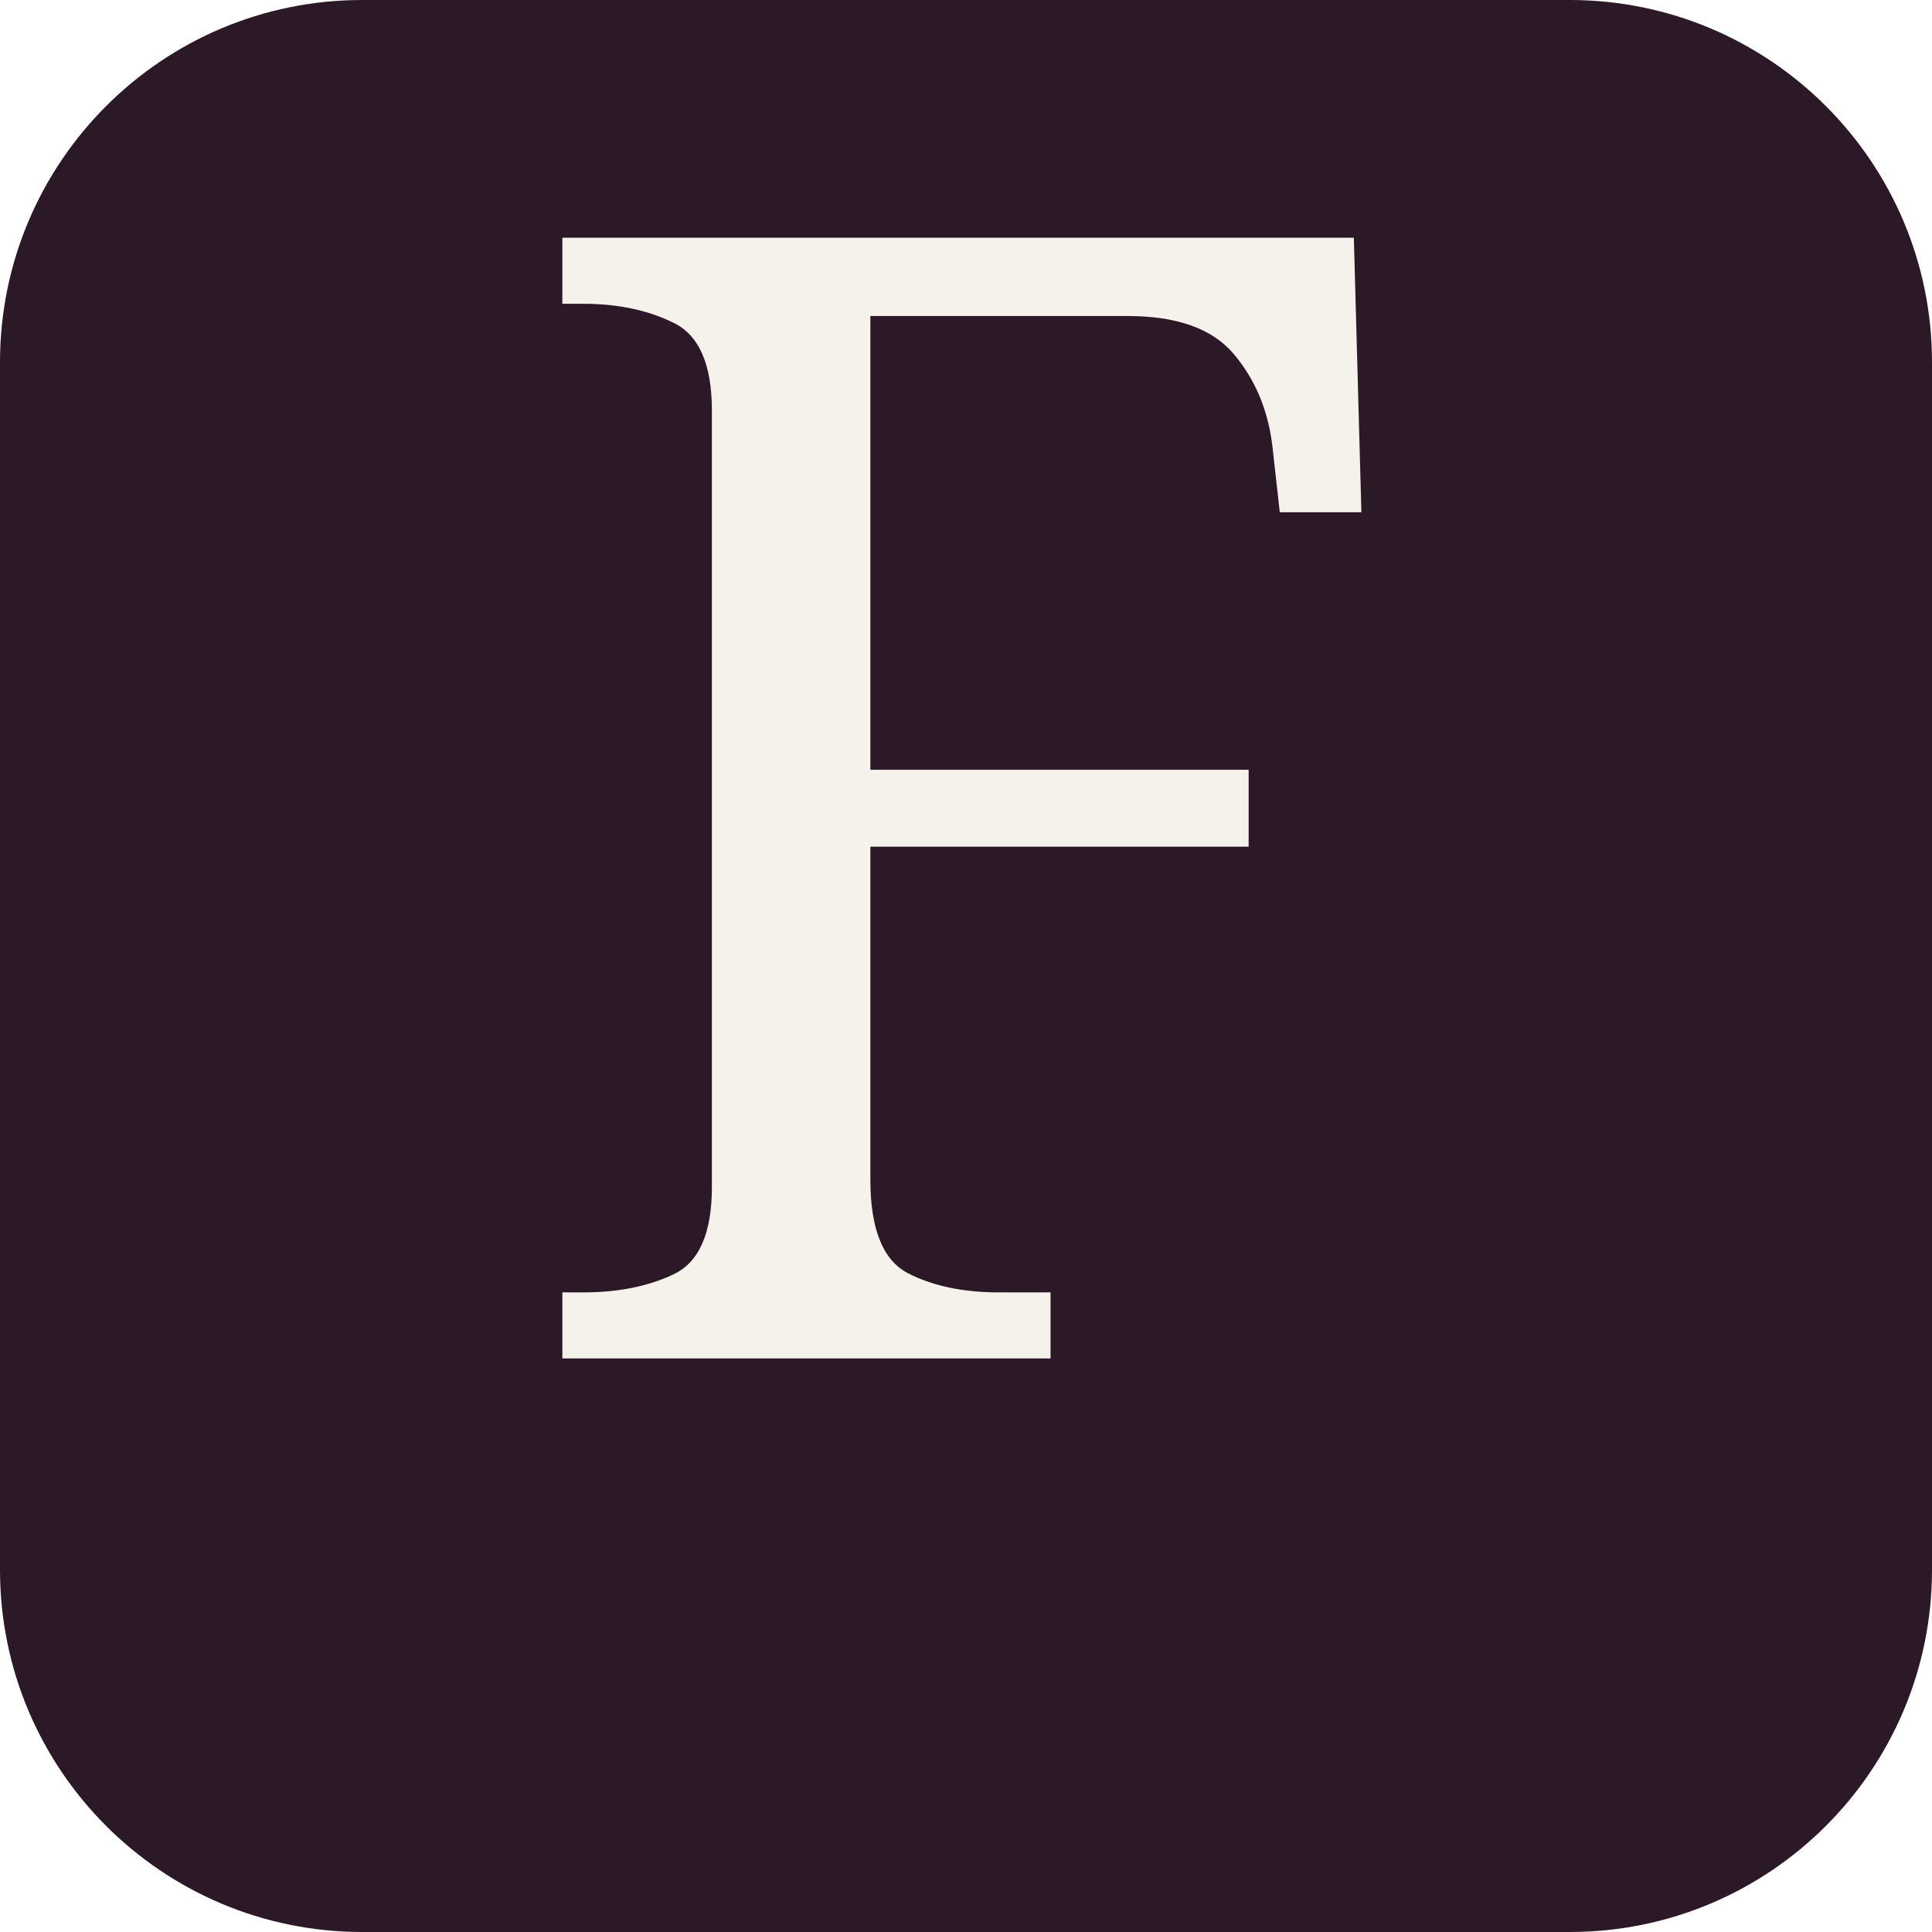
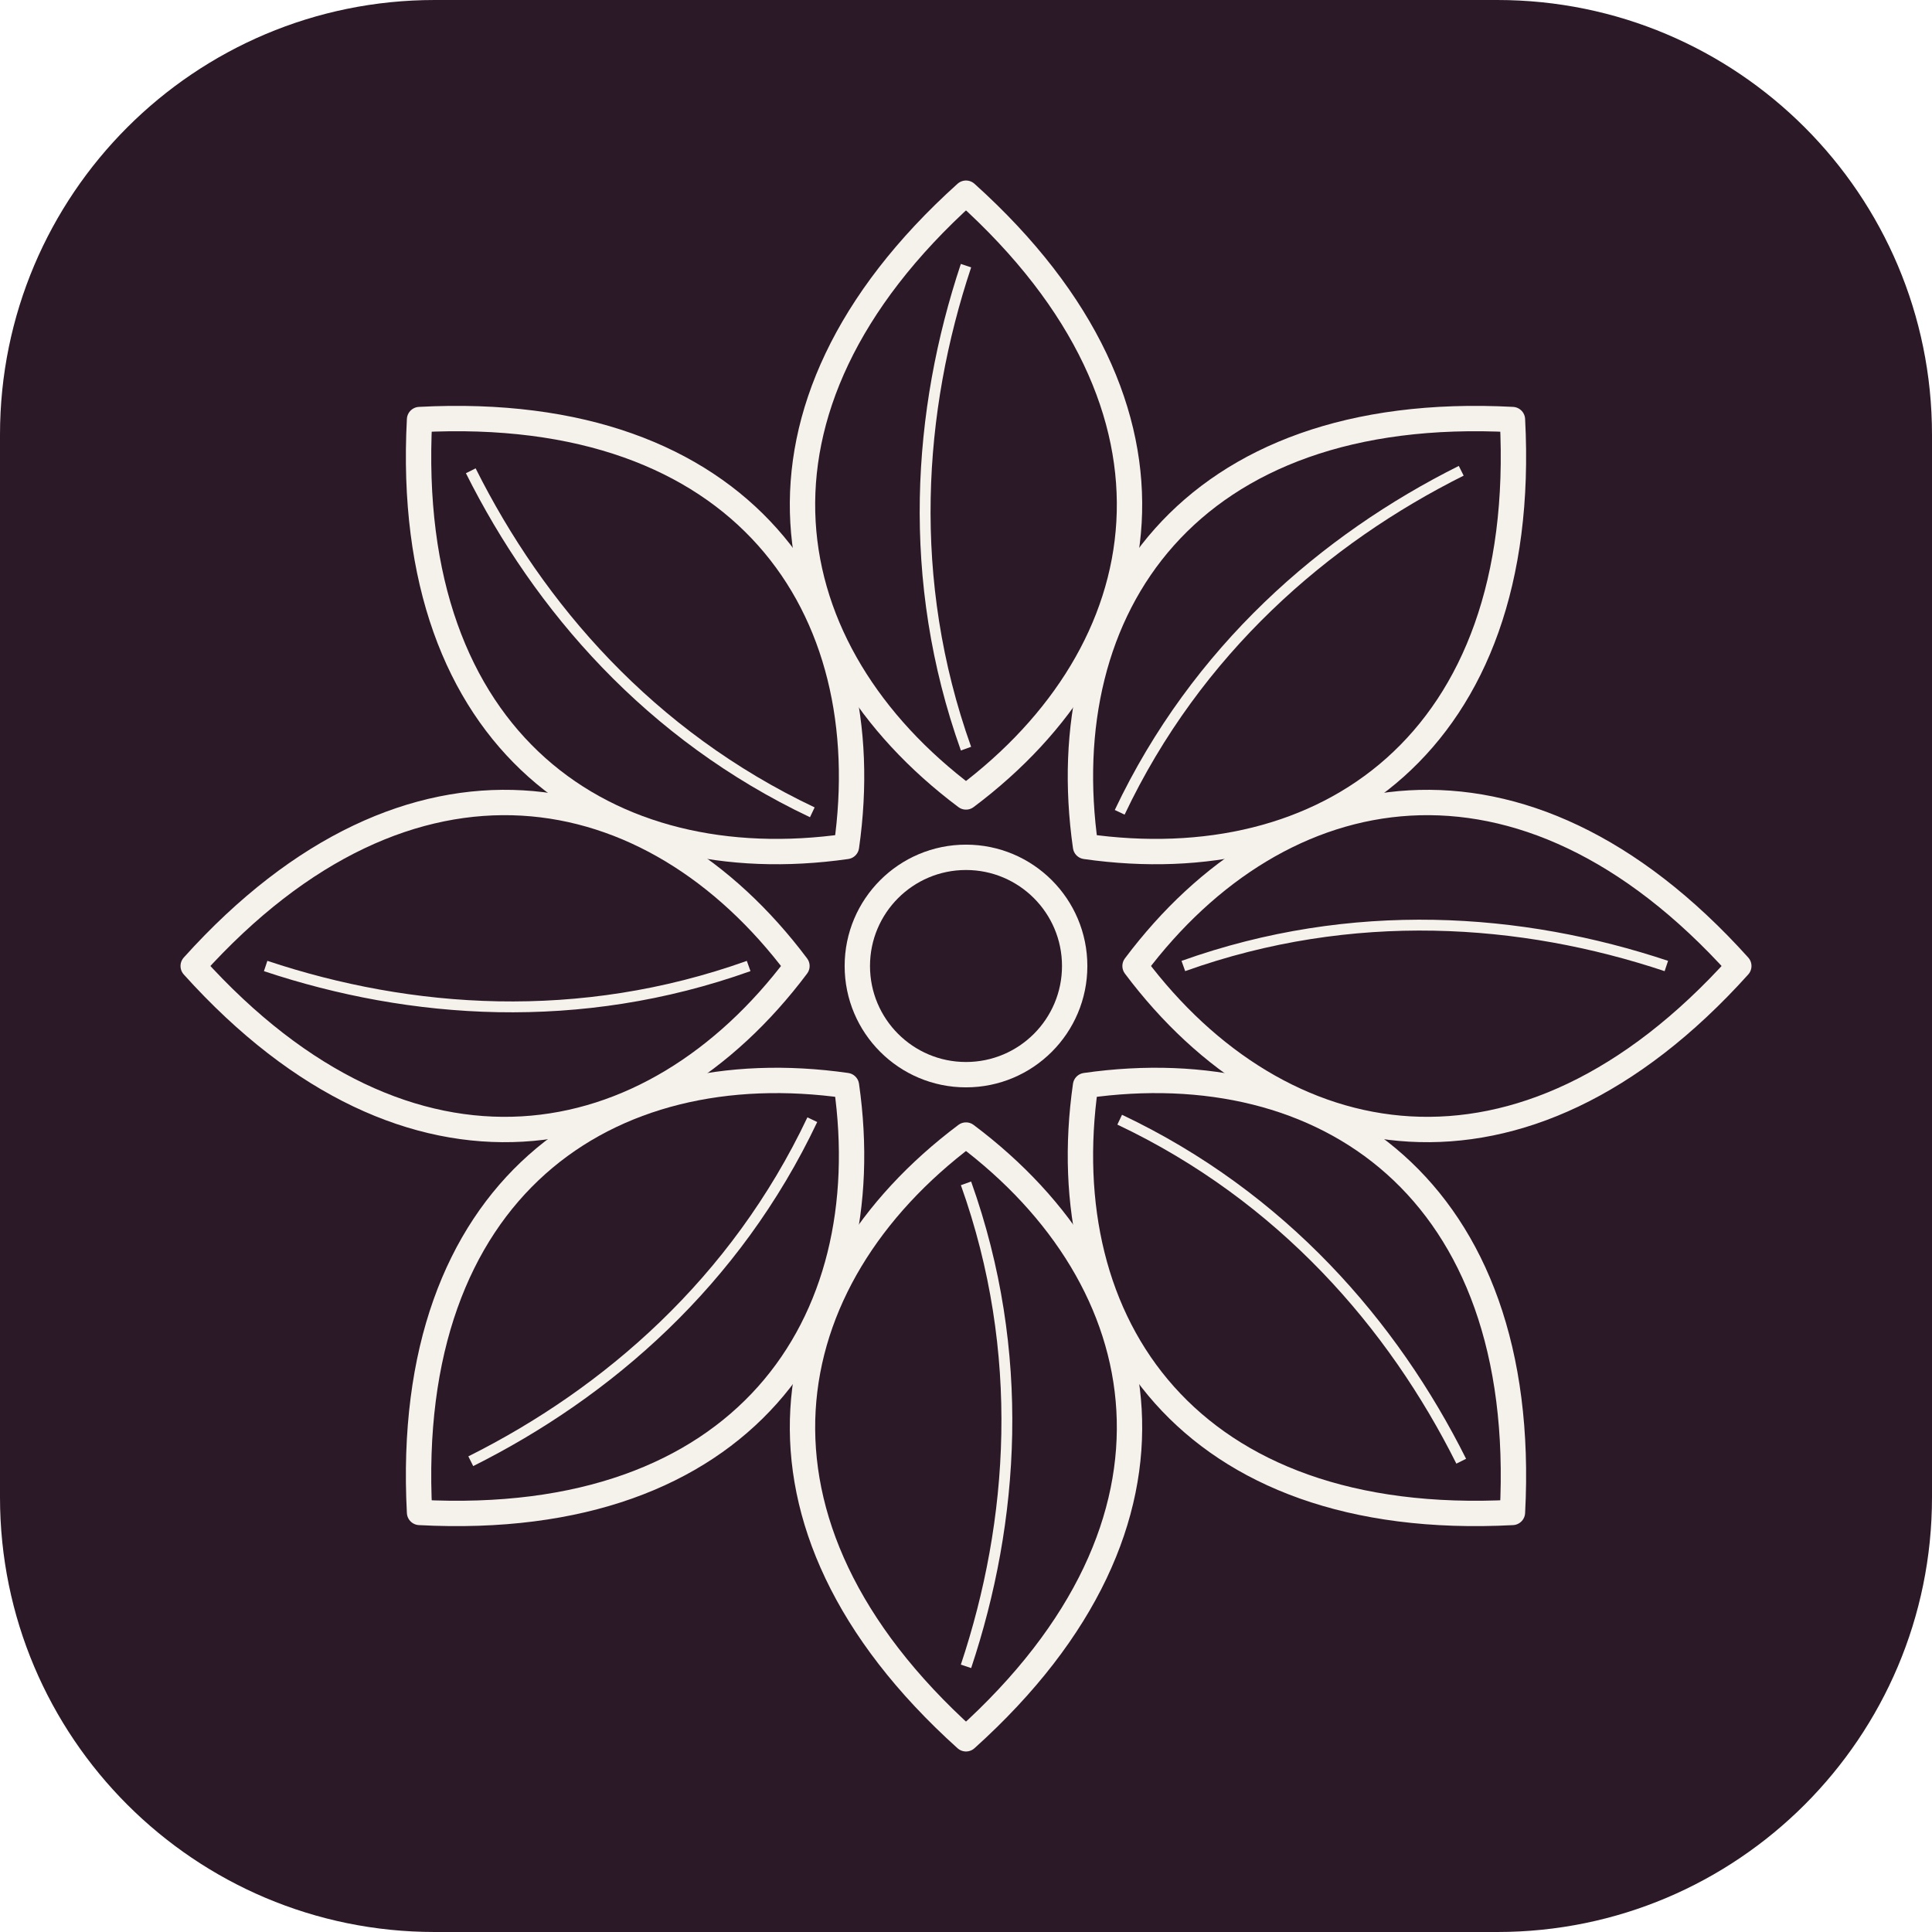
- <svg xmlns="http://www.w3.org/2000/svg" viewBox="0 0 64 64">
-   <rect width="64" height="64" rx="12" fill="#2c1928" />
-   <text x="32" y="45" text-anchor="middle" font-family="Georgia,serif" font-size="52" fill="#f5f1eb">F</text>
+ <svg xmlns="http://www.w3.org/2000/svg" viewBox="20 20 80 80" color="#f5f1eb">
+   <rect x="20" y="20" width="80" height="80" rx="18" fill="#2c1928" />
+   <g fill="none" stroke="currentColor" stroke-width="1.05" stroke-linejoin="round">
+     <path transform="rotate(0 60 60)" d="M60 53 C52 47 50 37 60 28 C70 37 68 47 60 53Z" />
+     <path transform="rotate(45 60 60)" d="M60 53 C52 47 50 37 60 28 C70 37 68 47 60 53Z" />
+     <path transform="rotate(90 60 60)" d="M60 53 C52 47 50 37 60 28 C70 37 68 47 60 53Z" />
+     <path transform="rotate(135 60 60)" d="M60 53 C52 47 50 37 60 28 C70 37 68 47 60 53Z" />
+     <path transform="rotate(180 60 60)" d="M60 53 C52 47 50 37 60 28 C70 37 68 47 60 53Z" />
+     <path transform="rotate(225 60 60)" d="M60 53 C52 47 50 37 60 28 C70 37 68 47 60 53Z" />
+     <path transform="rotate(270 60 60)" d="M60 53 C52 47 50 37 60 28 C70 37 68 47 60 53Z" />
+     <path transform="rotate(315 60 60)" d="M60 53 C52 47 50 37 60 28 C70 37 68 47 60 53Z" />
+     <circle cx="60" cy="60" r="4.5" />
+   </g>
+   <g fill="none" stroke="currentColor" stroke-width=".45">
+     <path transform="rotate(0 60 60)" d="M60 51 C57.5 44 58 37 60 31" />
+     <path transform="rotate(45 60 60)" d="M60 51 C57.5 44 58 37 60 31" />
+     <path transform="rotate(90 60 60)" d="M60 51 C57.5 44 58 37 60 31" />
+     <path transform="rotate(135 60 60)" d="M60 51 C57.5 44 58 37 60 31" />
+     <path transform="rotate(180 60 60)" d="M60 51 C57.5 44 58 37 60 31" />
+     <path transform="rotate(225 60 60)" d="M60 51 C57.5 44 58 37 60 31" />
+     <path transform="rotate(270 60 60)" d="M60 51 C57.5 44 58 37 60 31" />
+     <path transform="rotate(315 60 60)" d="M60 51 C57.5 44 58 37 60 31" />
+   </g>
</svg>
